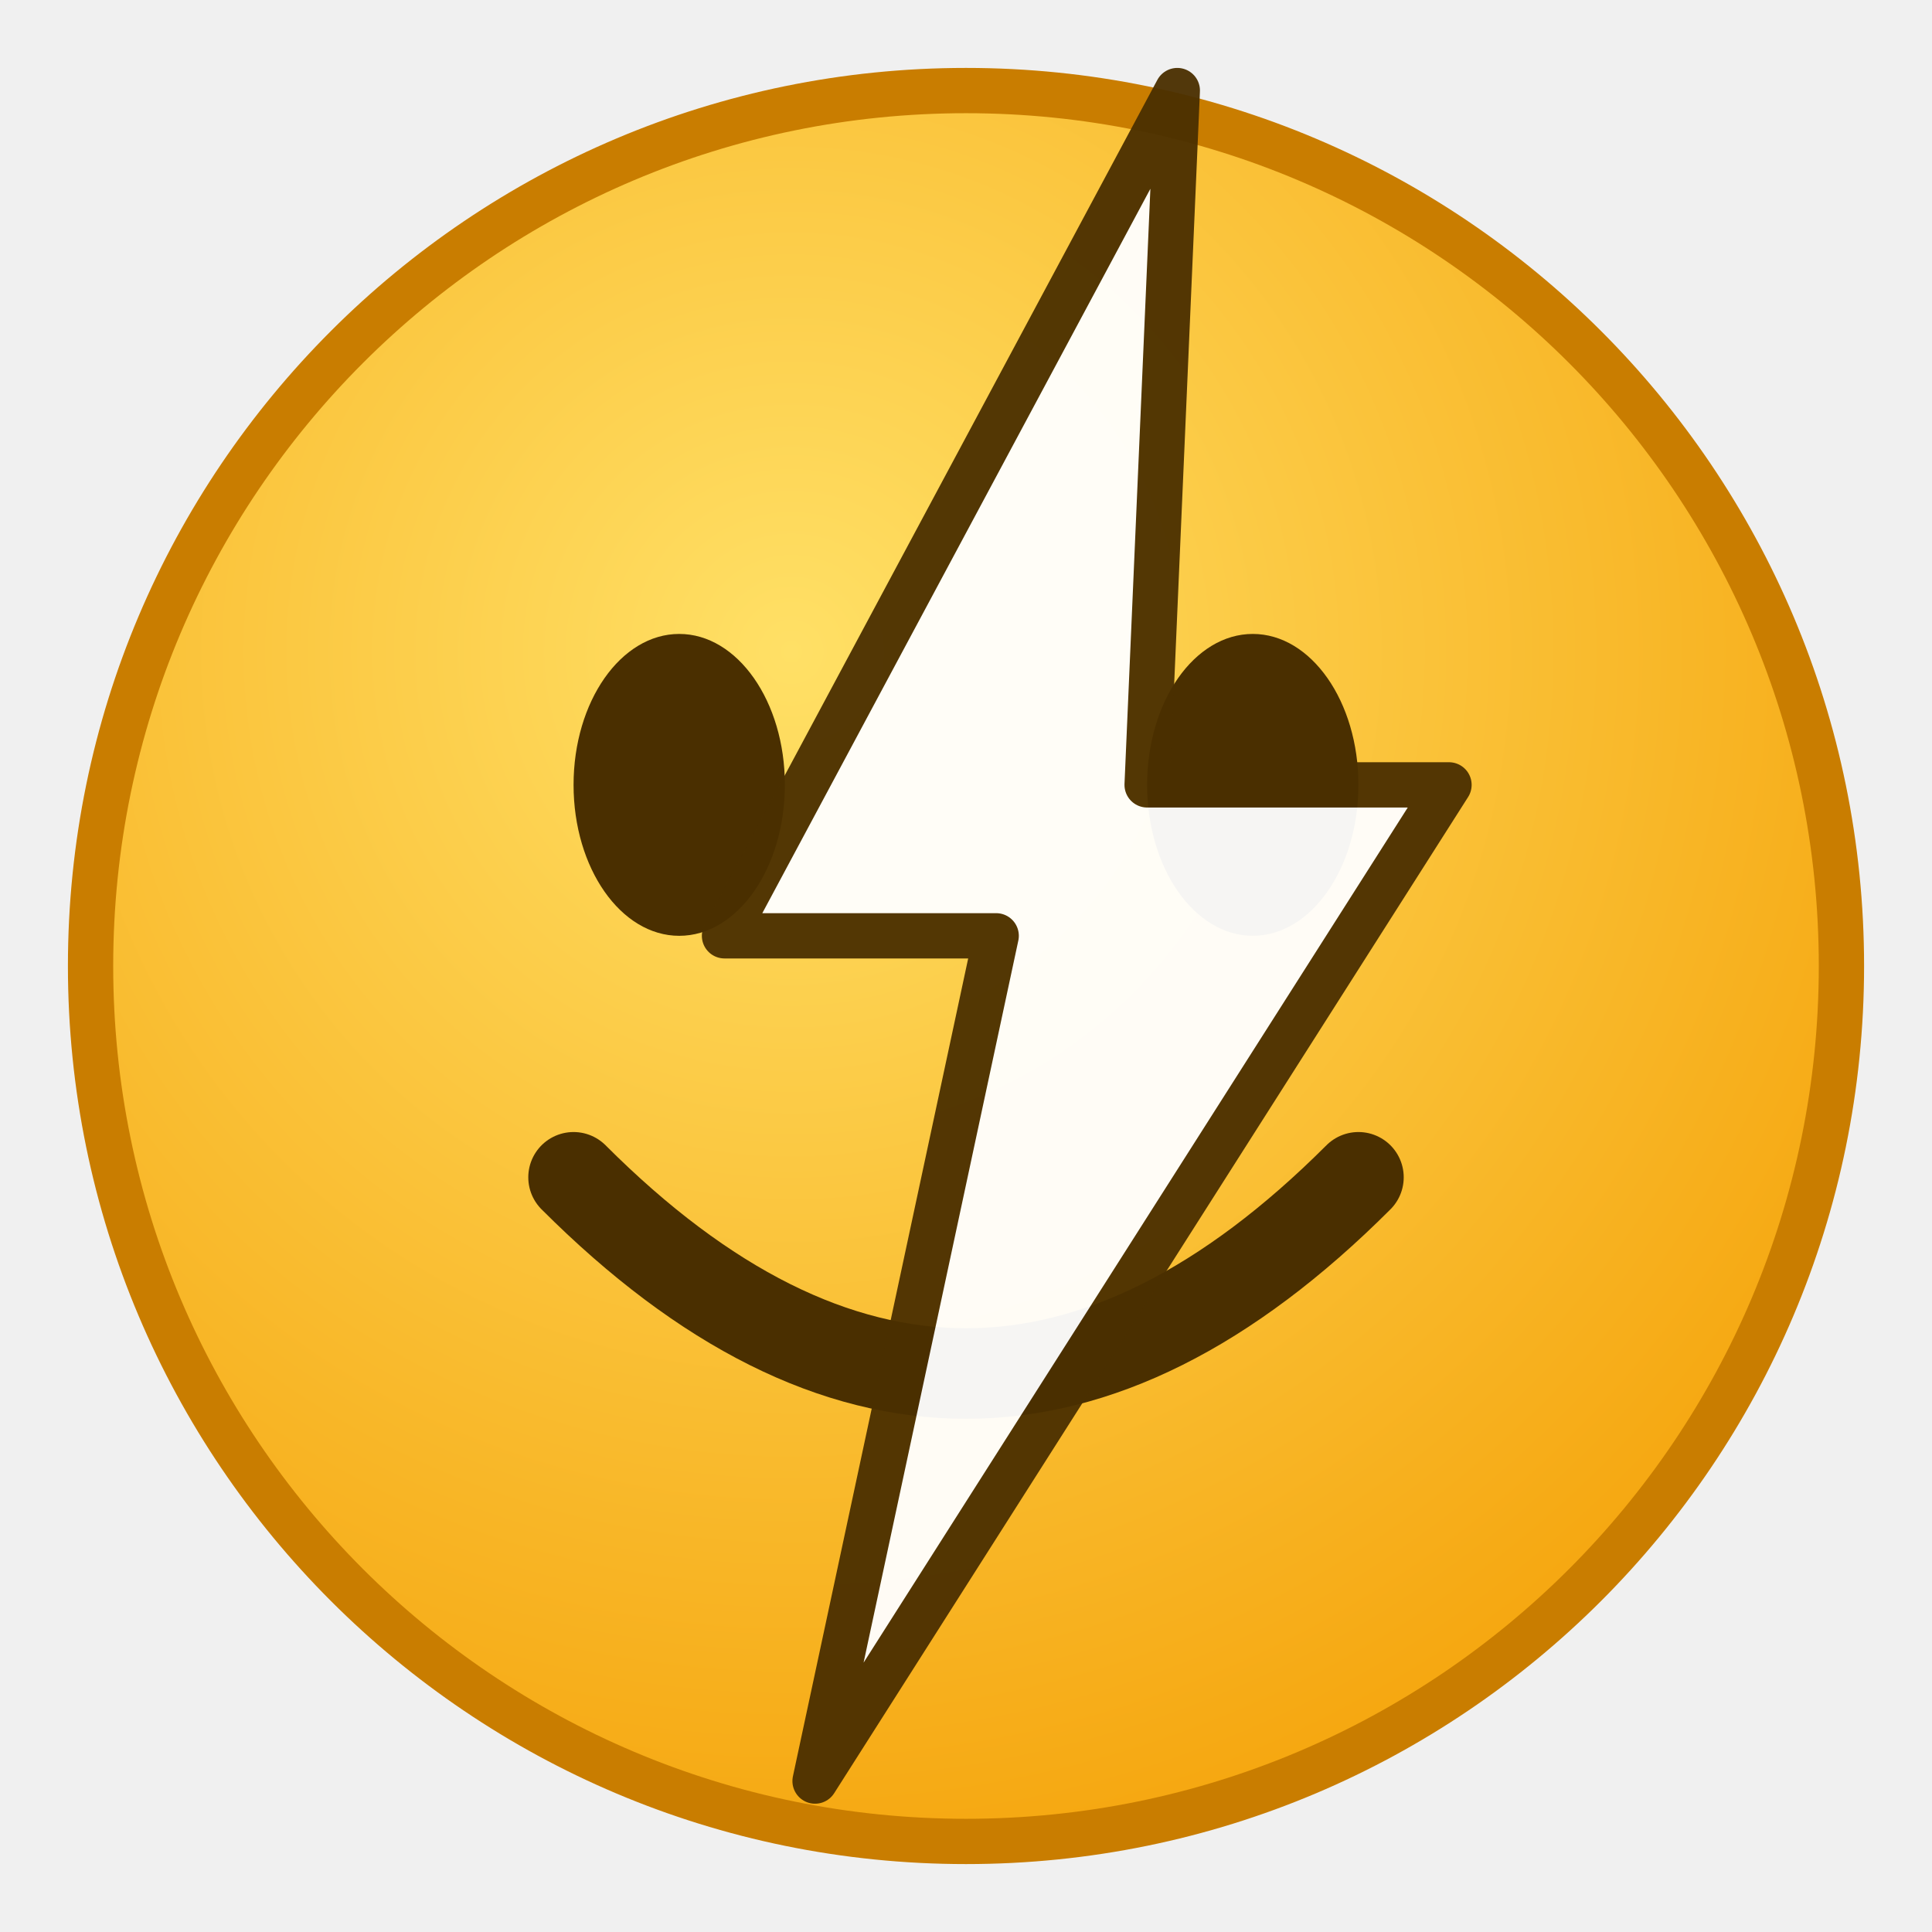
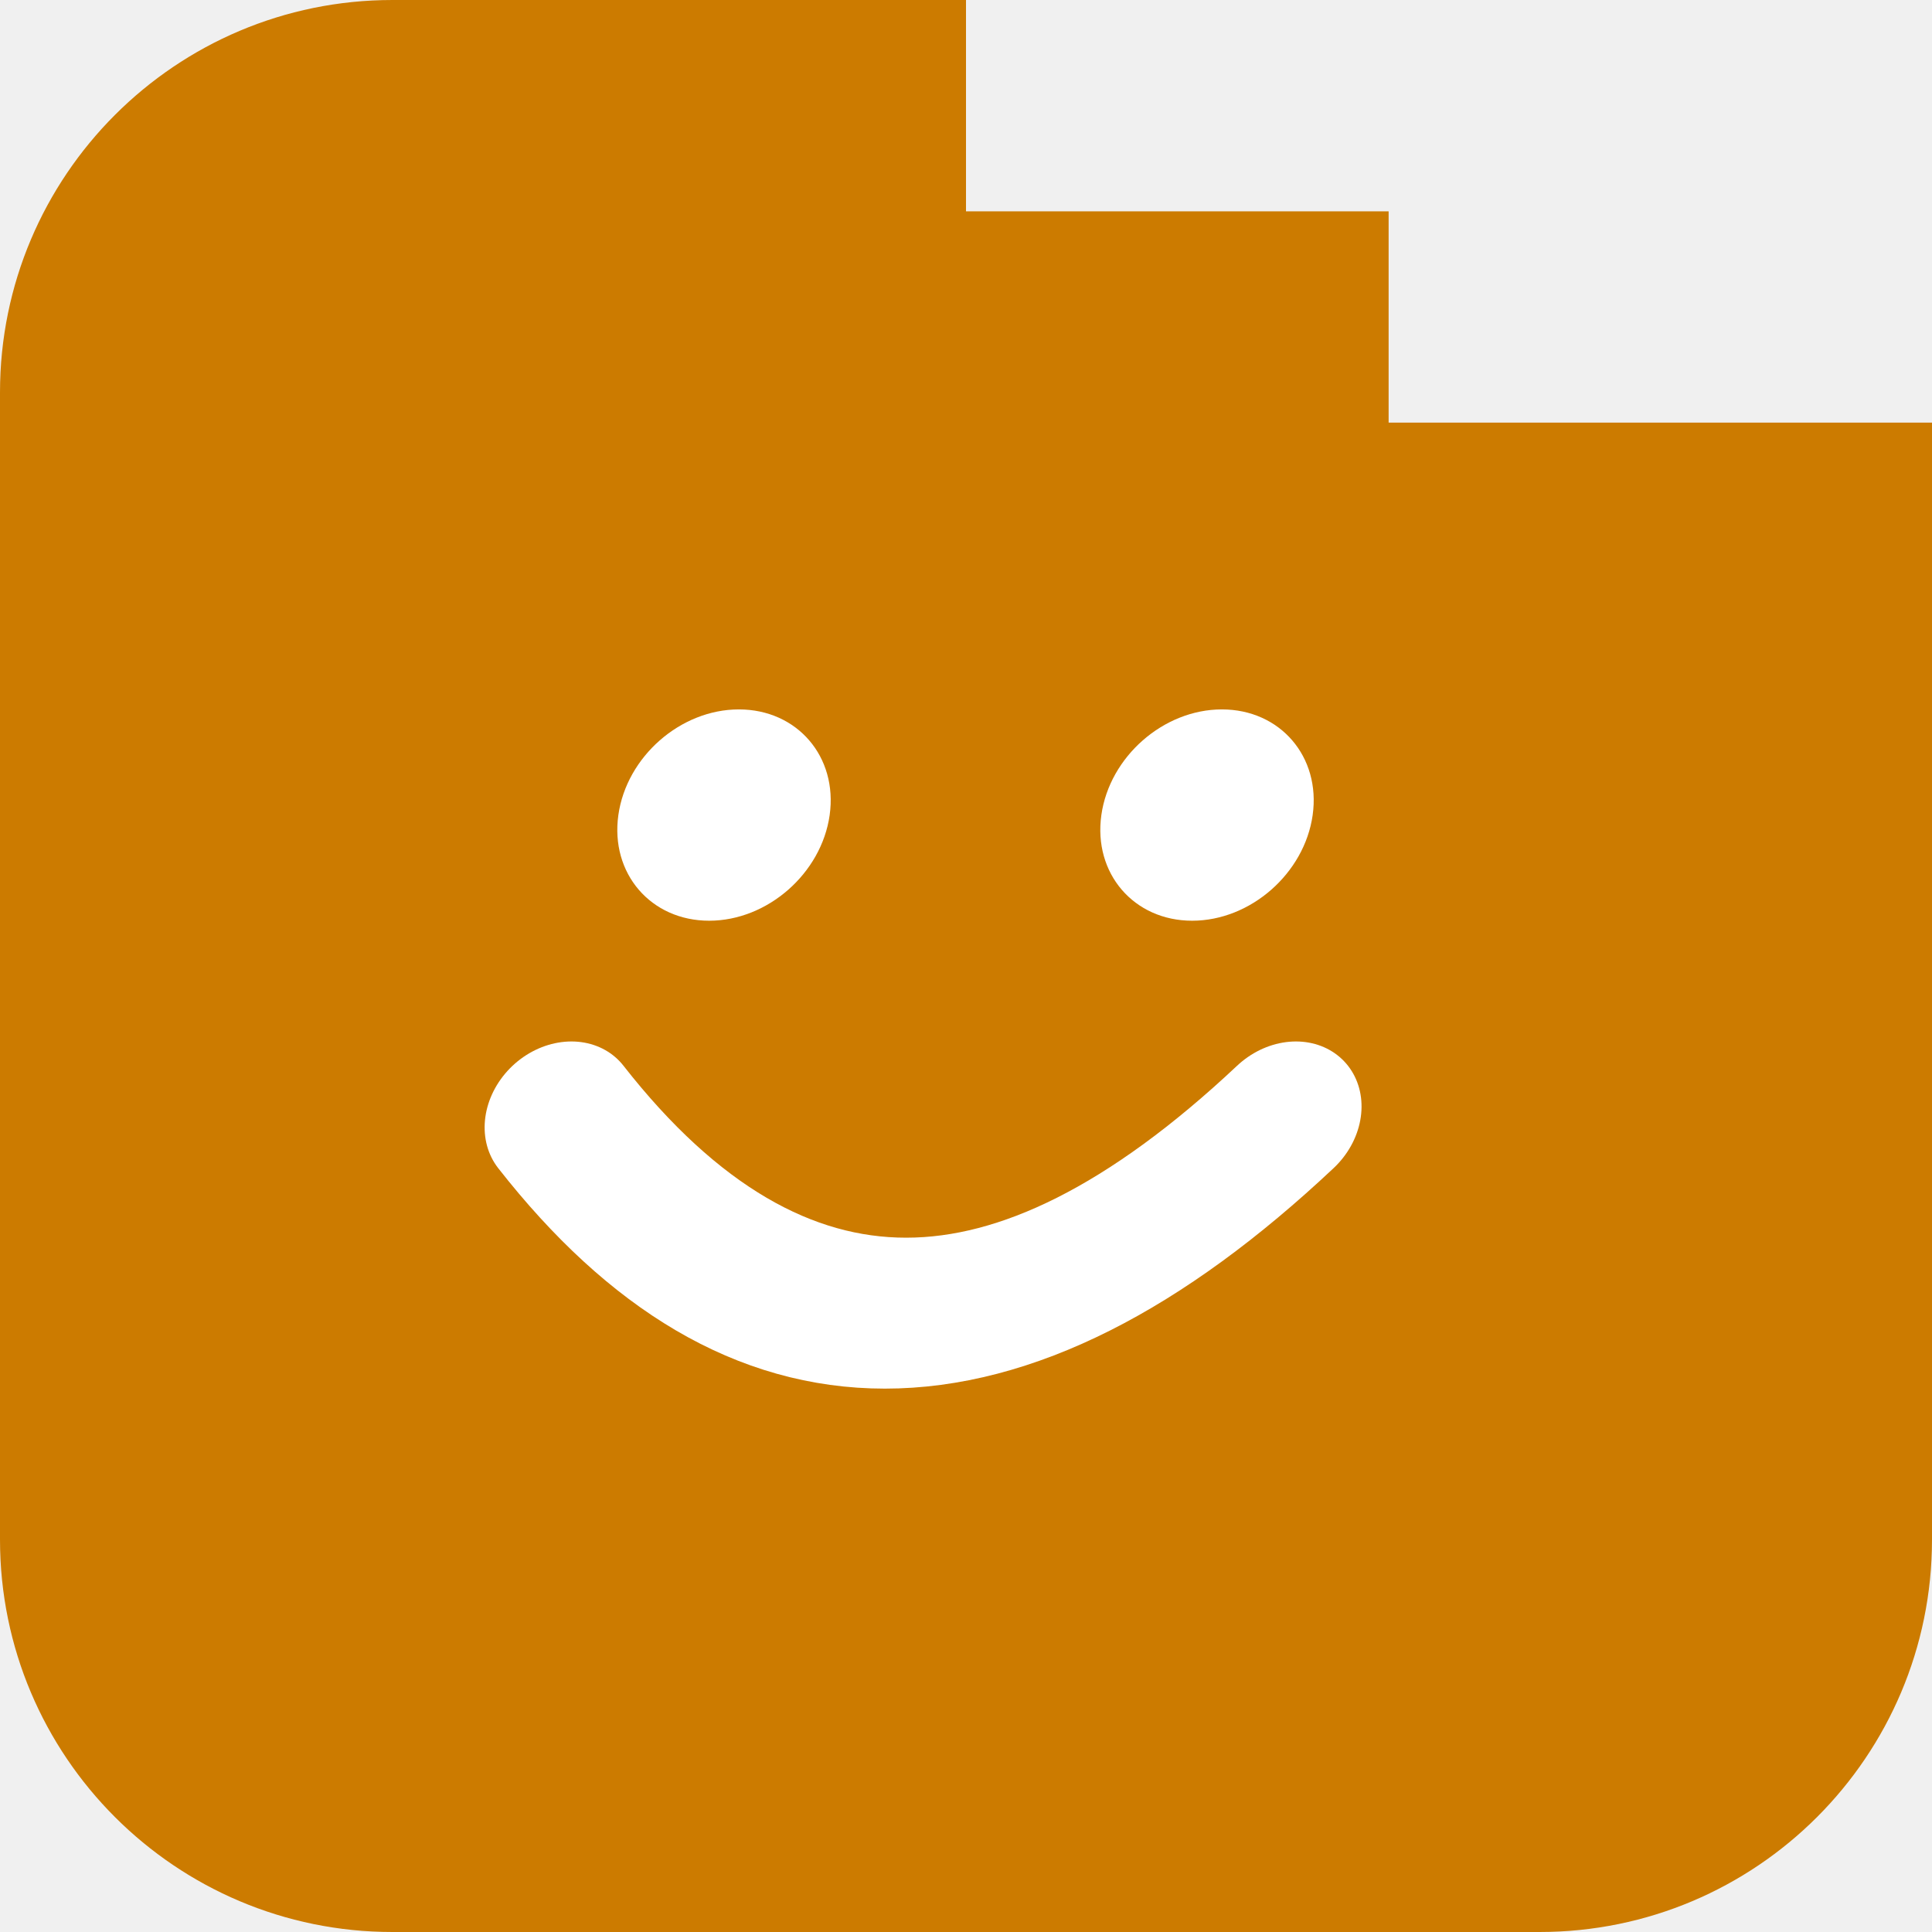
<svg xmlns="http://www.w3.org/2000/svg" width="128" height="128" viewBox="0 0 128 128">
-   <defs>
-     <radialGradient id="face" cx="40%" cy="32%" r="75%">
-       <stop offset="0" stop-color="#ffe066" />
-       <stop offset="1" stop-color="#f5a30a" />
-     </radialGradient>
-   </defs>
-   <circle cx="64" cy="64" r="58" fill="url(#face)" />
-   <circle cx="64" cy="64" r="58" fill="none" stroke="#c97d00" stroke-width="3" />
-   <ellipse cx="45" cy="52" rx="7" ry="10" fill="#4a2f00" />
-   <ellipse cx="83" cy="52" rx="7" ry="10" fill="#4a2f00" />
-   <path d="M38 78 Q64 104 90 78" fill="none" stroke="#4a2f00" stroke-width="6" stroke-linecap="round" />
-   <path d="M78 6 L48 62 H66 L54 118 L96 52 H76 Z" fill="#ffffff" stroke="#4a2f00" stroke-width="3" stroke-linejoin="round" opacity="0.95" />
+   <path d="M26 0H64V14H92V28H128V102A26 26 0 0 1 102 128H26A26 26 0 0 1 0 102V26A26 26 0 0 1 26 0Z" fill="#cc7b00" />
+   <g transform="translate(62 68) skewX(-8) translate(-62 -68)" fill="none" stroke="#ffffff" stroke-width="10" stroke-linecap="round" stroke-linejoin="round">
+     <circle cx="46" cy="54" r="7" fill="#ffffff" stroke="none" />
+     <circle cx="78" cy="54" r="7" fill="#ffffff" stroke="none" />
+     <path d="M38 74Q62 100 86 74" />
+   </g>
</svg>
